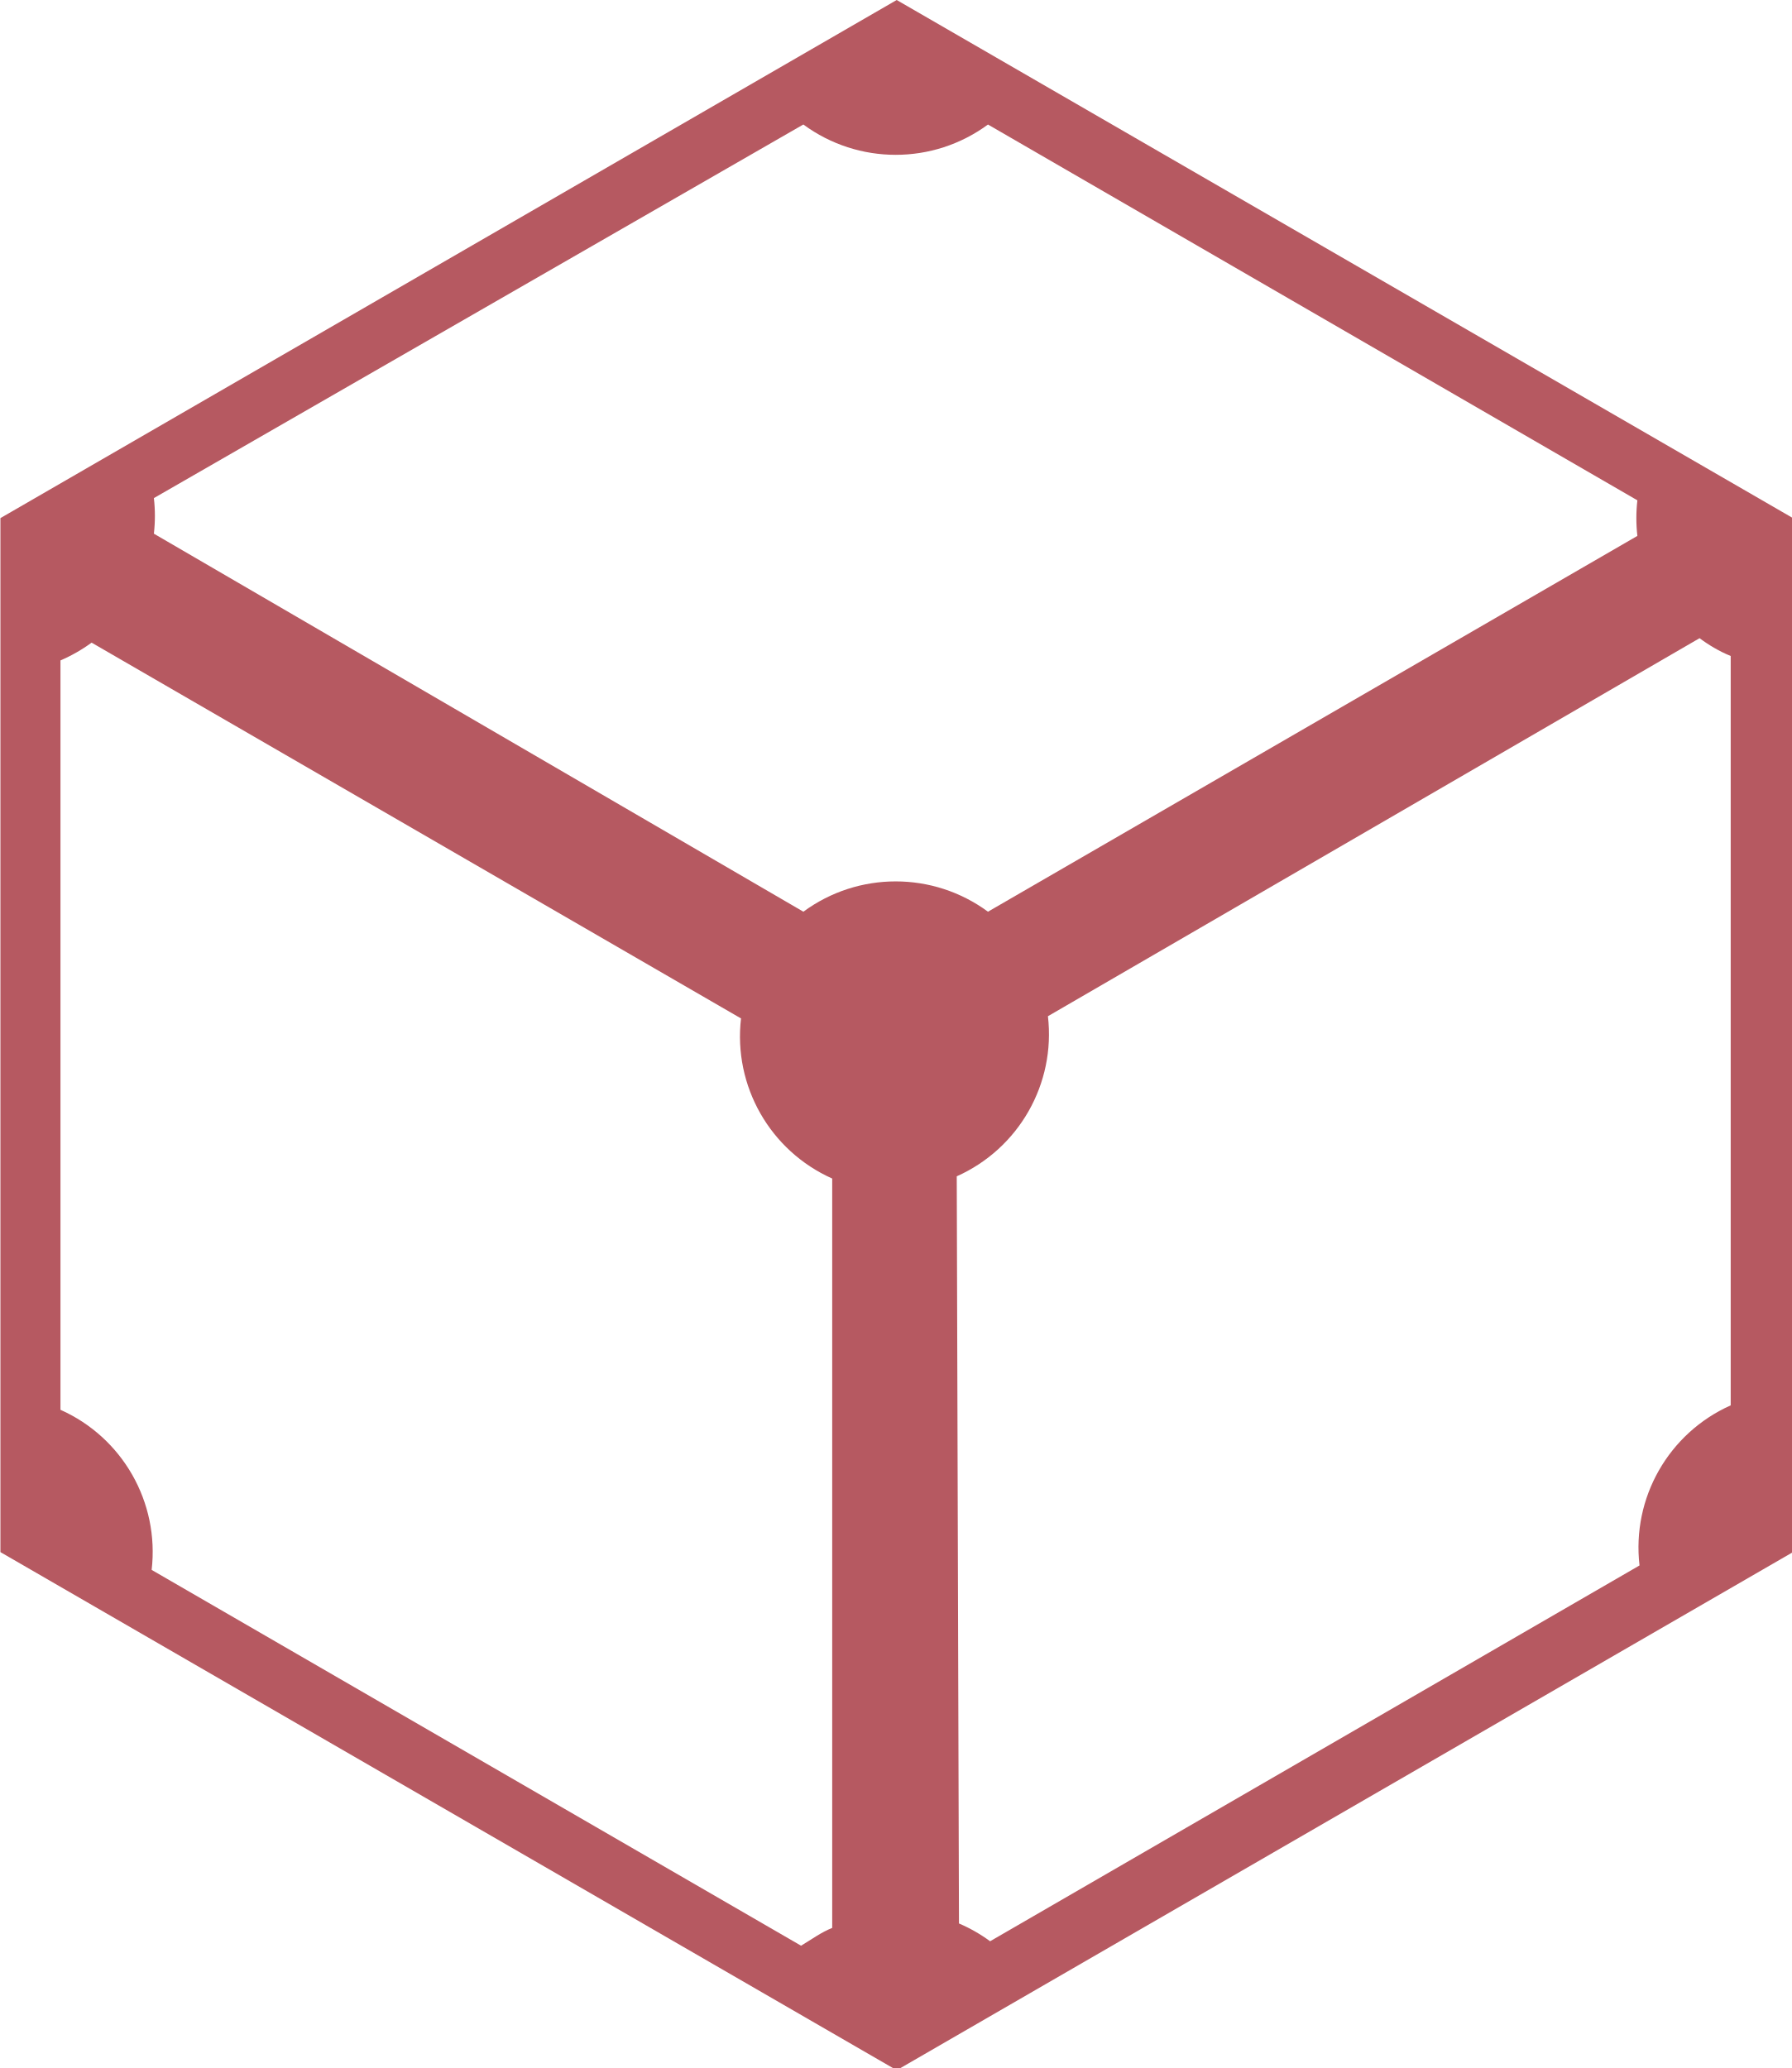
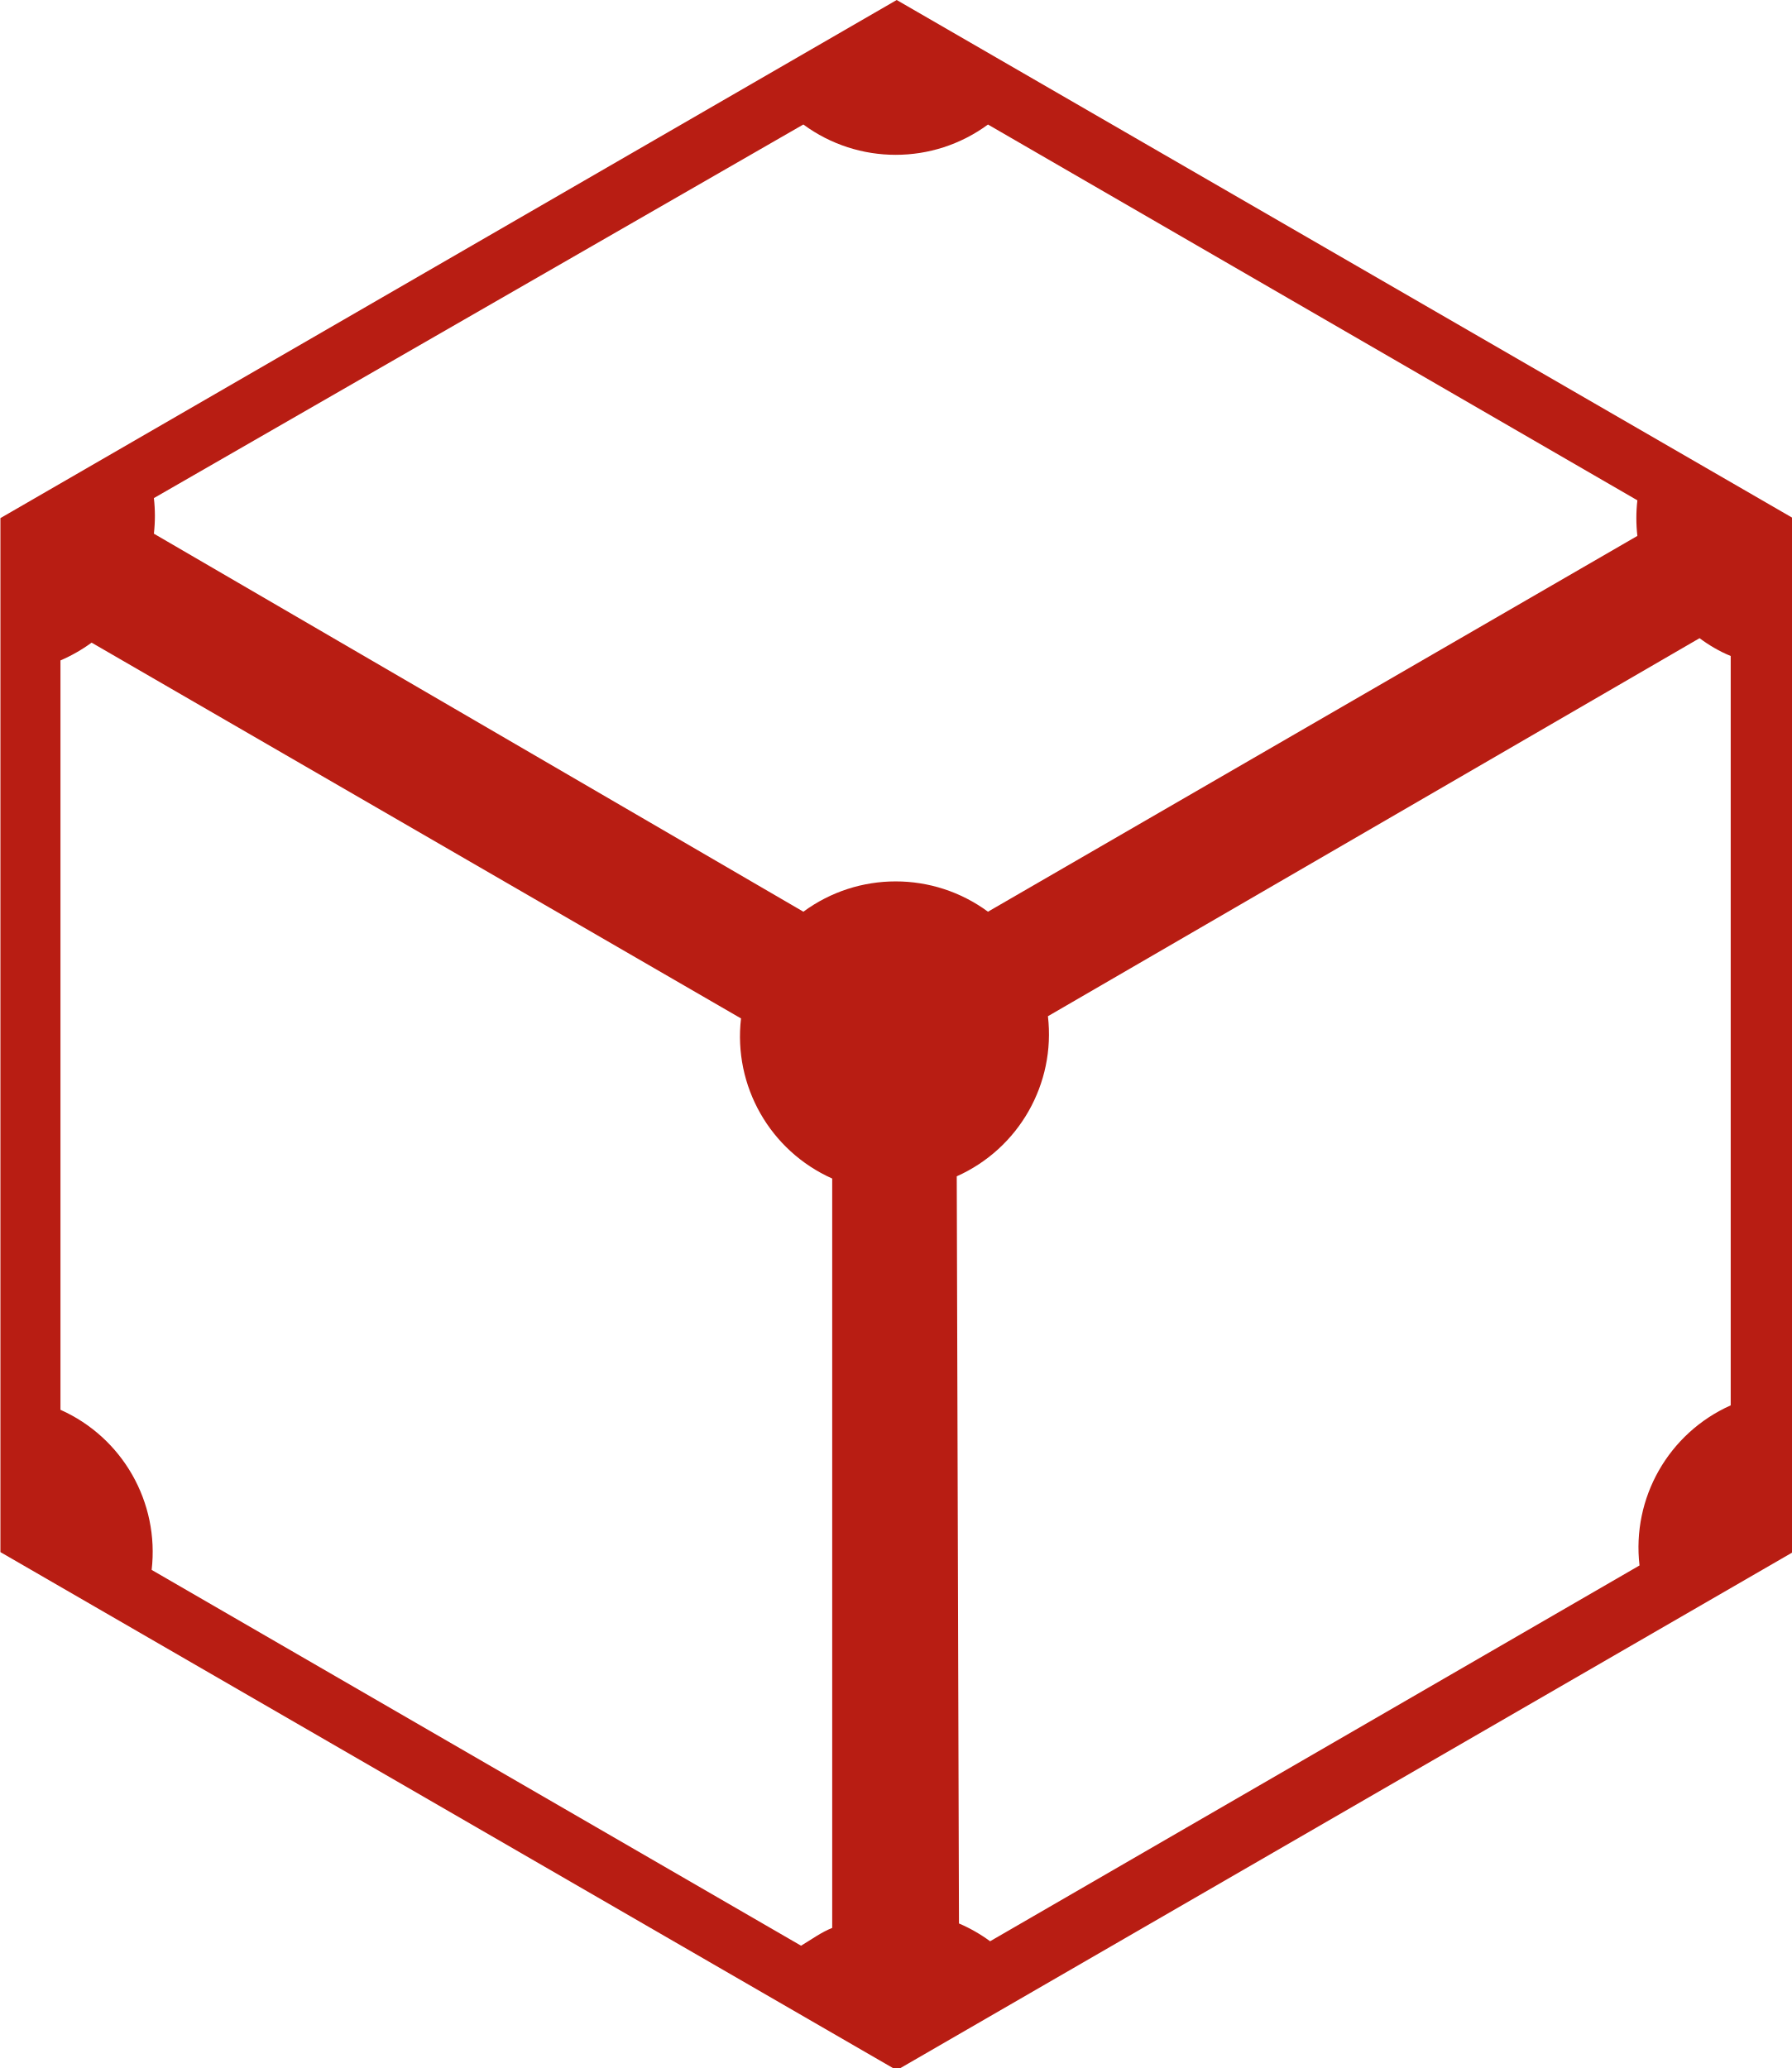
<svg xmlns="http://www.w3.org/2000/svg" fill="#000000" width="26.846" height="31" viewBox="0 0 0.805 0.93" role="img" version="1.1" id="svg1">
  <defs id="defs1" />
-   <path d="M 0.403,0 0,0.233 v 0.465 l 0.403,0.233 0.403,-0.233 v -0.465 z M 0.361,0.056 h 3.9e-5 a 0.07,0.07 0 0 0 0.083,0 l 0.292,0.169 a 0.07,0.07 0 0 0 0,0.016 l -0.292,0.169 a 0.07,0.07 0 0 0 -0.083,0 L 0.069,0.24 a 0.07,0.07 0 0 0 0,-0.016 z m 0.403,0.231 c 0.004,0.003 0.009,0.006 0.014,0.008 v 0.337 a 0.07,0.07 0 0 0 -0.041,0.072 l -0.292,0.169 a 0.07,0.07 0 0 0 -0.014,-0.008 L 0.43,0.529 a 0.07,0.07 0 0 0 0.041,-0.072 z m -0.723,0.002 0.292,0.169 a 0.07,0.07 0 0 0 0.041,0.072 v 0.337 c -0.005,0.002 -0.009,0.005 -0.014,0.008 l -0.292,-0.169 a 0.07,0.07 0 0 0 -0.041,-0.072 v -0.337 a 0.072,0.072 0 0 0 0.014,-0.008 z" id="path1" style="fill:#b65961;stroke-width:0.039;fill-opacity:1" />
+   <path d="M 0.403,0 0,0.233 v 0.465 l 0.403,0.233 0.403,-0.233 v -0.465 z M 0.361,0.056 h 3.9e-5 a 0.07,0.07 0 0 0 0.083,0 l 0.292,0.169 a 0.07,0.07 0 0 0 0,0.016 l -0.292,0.169 a 0.07,0.07 0 0 0 -0.083,0 L 0.069,0.24 a 0.07,0.07 0 0 0 0,-0.016 z m 0.403,0.231 c 0.004,0.003 0.009,0.006 0.014,0.008 v 0.337 a 0.07,0.07 0 0 0 -0.041,0.072 l -0.292,0.169 a 0.07,0.07 0 0 0 -0.014,-0.008 L 0.43,0.529 a 0.07,0.07 0 0 0 0.041,-0.072 z m -0.723,0.002 0.292,0.169 a 0.07,0.07 0 0 0 0.041,0.072 v 0.337 c -0.005,0.002 -0.009,0.005 -0.014,0.008 l -0.292,-0.169 a 0.07,0.07 0 0 0 -0.041,-0.072 v -0.337 a 0.072,0.072 0 0 0 0.014,-0.008 z" id="path1" style="fill:#B81D13;stroke-width:0.039;fill-opacity:1" />
</svg>
